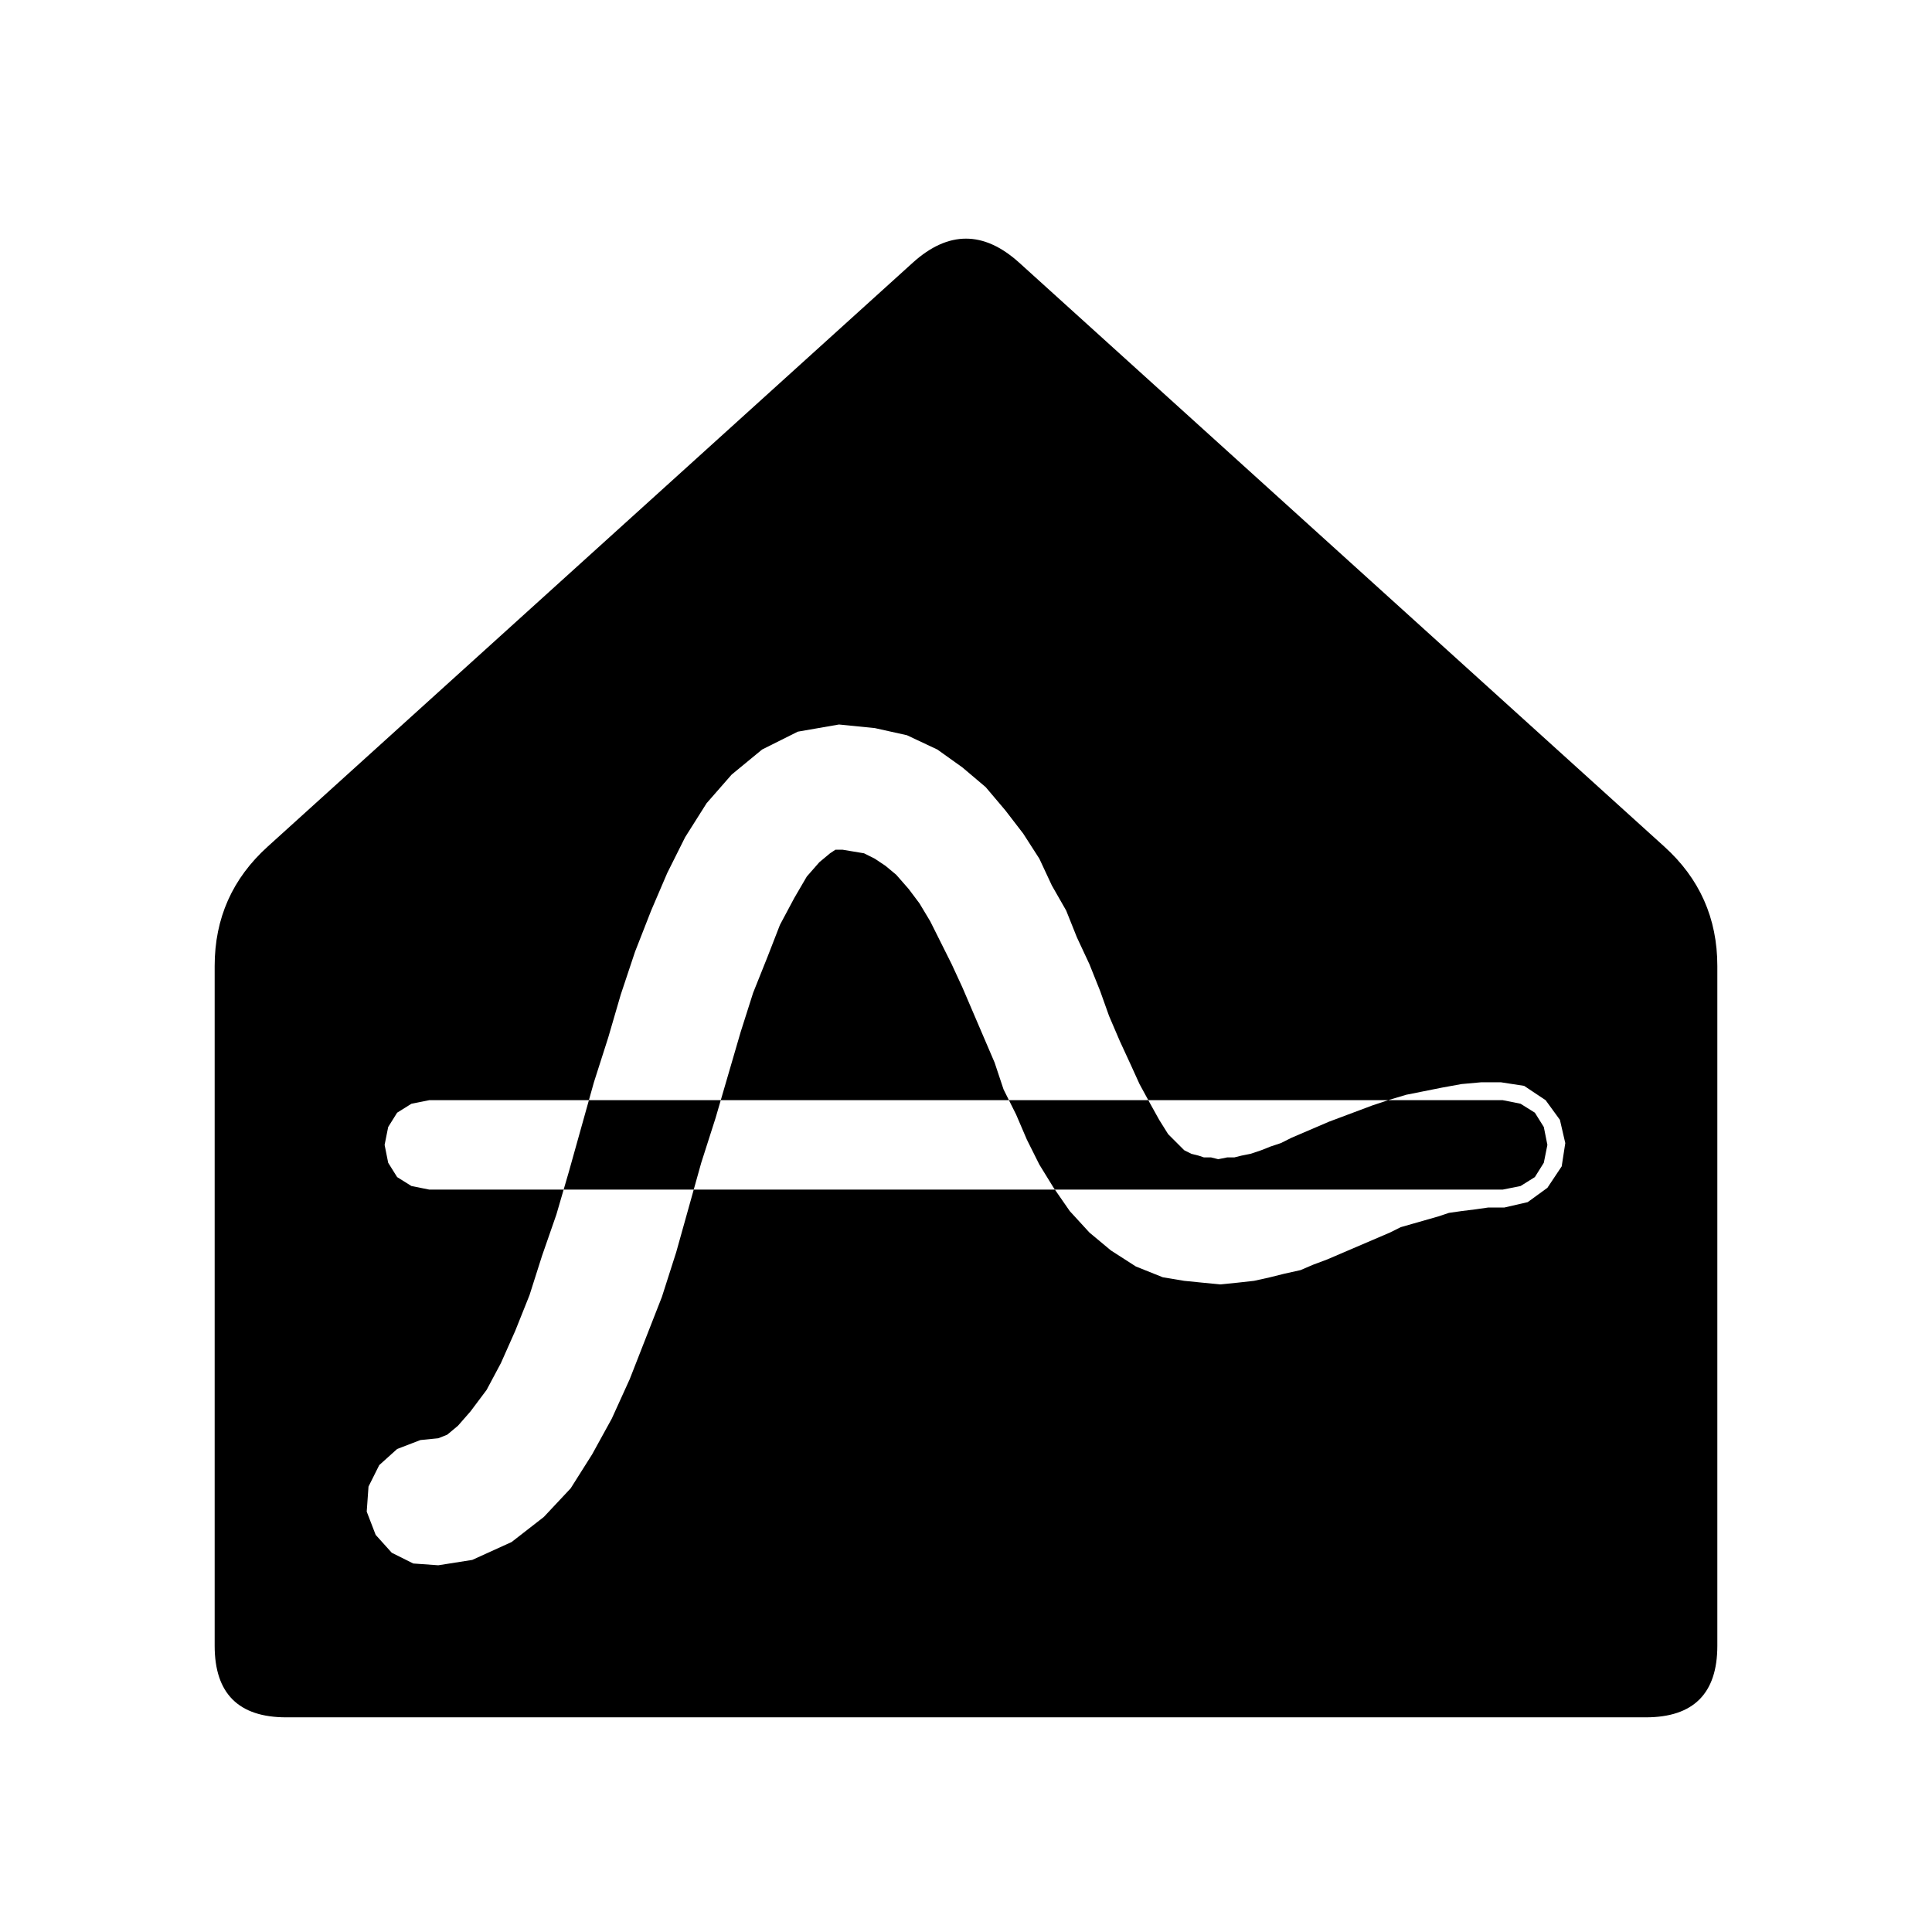
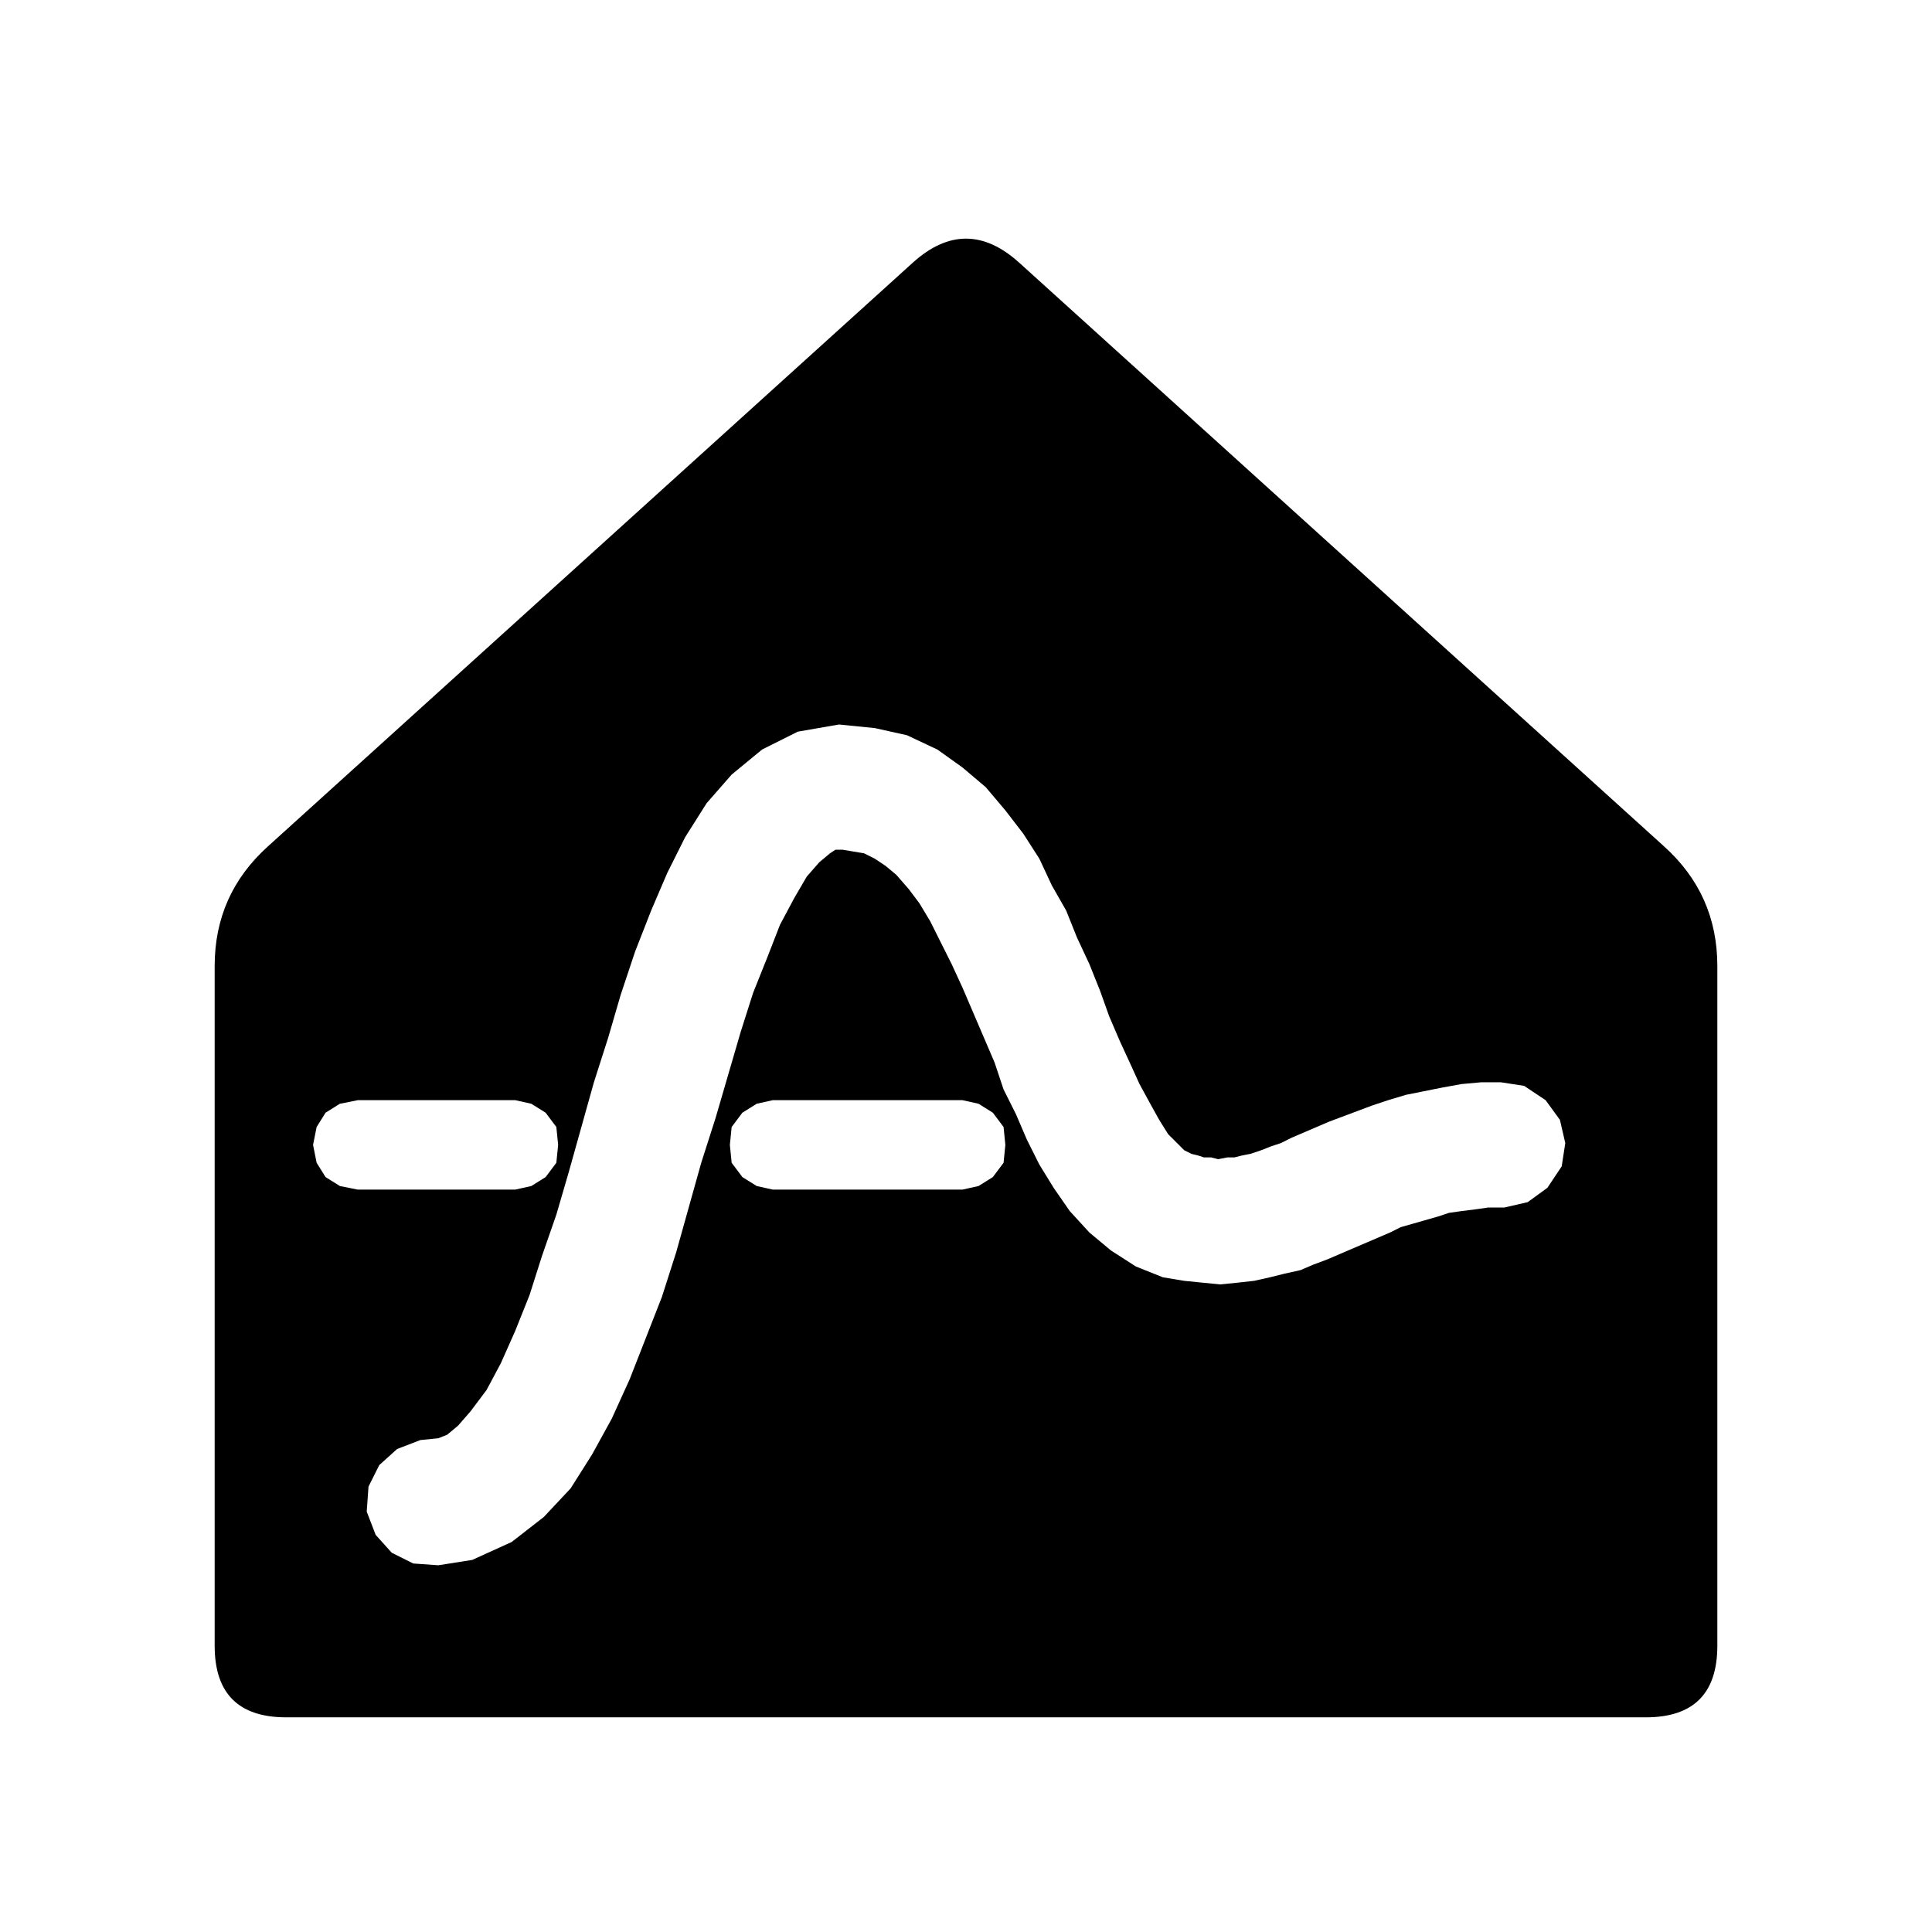
<svg xmlns="http://www.w3.org/2000/svg" viewBox="0 0 108 108" width="108" height="108">
-   <path d="M51.03,14.68 Q54,12 56.97,14.68 L93.03,47.32 Q96,50 96.00,54.00 L96.00,92.00 Q96,96 92.00,96.00 L16.00,96.00 Q12,96 12.00,92.00 L12.00,54.00 Q12,50 14.97,47.32 Z M24.5,87.5 L26.4,87.2 L28.6,86.2 L30.4,84.8 L31.9,83.2 L33.1,81.3 L34.2,79.3 L35.2,77.1 L36.1,74.8 L37.0,72.5 L37.8,70.0 L38.5,67.5 L39.2,65.0 L40.0,62.5 L40.7,60.1 L41.4,57.7 L42.1,55.5 L42.9,53.5 L43.6,51.7 L44.4,50.2 L45.1,49.0 L45.8,48.2 L46.4,47.7 L46.7,47.5 L47.1,47.5 L47.7,47.6 L48.3,47.7 L48.9,48.0 L49.5,48.4 L50.1,48.9 L50.8,49.7 L51.4,50.5 L52.0,51.5 L52.6,52.7 L53.2,53.9 L53.8,55.2 L54.4,56.6 L55.0,58.0 L55.6,59.4 L56.1,60.9 L56.8,62.3 L57.4,63.7 L58.1,65.1 L58.9,66.4 L59.8,67.7 L60.9,68.9 L62.1,69.9 L63.5,70.8 L65.0,71.4 L66.2,71.6 L67.2,71.7 L68.2,71.8 L69.2,71.7 L70.1,71.6 L71.0,71.4 L71.8,71.2 L72.7,71.0 L73.4,70.7 L74.2,70.4 L74.9,70.1 L75.6,69.8 L76.3,69.5 L77.0,69.2 L77.7,68.9 L78.3,68.6 L79.0,68.4 L79.7,68.2 L80.4,68.0 L81.0,67.8 L81.7,67.7 L82.5,67.6 L83.2,67.5 L84.1,67.5 L85.4,67.2 L86.5,66.4 L87.3,65.2 L87.5,63.9 L87.2,62.6 L86.4,61.5 L85.2,60.7 L83.9,60.5 L82.8,60.5 L81.7,60.6 L80.6,60.8 L79.6,61.0 L78.6,61.2 L77.6,61.5 L76.7,61.8 L75.9,62.1 L75.1,62.4 L74.3,62.7 L73.6,63.0 L72.9,63.3 L72.2,63.6 L71.6,63.9 L71.0,64.1 L70.5,64.3 L69.9,64.5 L69.4,64.6 L69.0,64.7 L68.6,64.7 L68.1,64.8 L67.7,64.7 L67.3,64.7 L67.0,64.6 L66.6,64.5 L66.2,64.3 L65.8,63.9 L65.3,63.4 L64.8,62.6 L64.3,61.7 L63.7,60.6 L63.2,59.5 L62.6,58.2 L62.0,56.8 L61.5,55.4 L60.9,53.9 L60.2,52.4 L59.6,50.9 L58.8,49.5 L58.1,48.0 L57.2,46.6 L56.2,45.3 L55.1,44.0 L53.8,42.9 L52.4,41.9 L50.7,41.1 L48.9,40.7 L46.9,40.5 L44.6,40.9 L42.6,41.9 L40.9,43.3 L39.5,44.9 L38.3,46.8 L37.3,48.8 L36.4,50.9 L35.5,53.2 L34.7,55.6 L34.0,58.0 L33.2,60.5 L32.5,63.0 L31.8,65.5 L31.1,67.9 L30.3,70.2 L29.6,72.4 L28.8,74.4 L28.0,76.2 L27.2,77.7 L26.3,78.9 L25.6,79.7 L25.0,80.2 L24.5,80.4 L23.5,80.5 L22.2,81.0 L21.2,81.9 L20.6,83.1 L20.5,84.5 L21.0,85.8 L21.9,86.8 L23.1,87.4 Z M24.0,66.5 L84.0,66.5 L85.0,66.3 L85.8,65.8 L86.3,65.0 L86.5,64.0 L86.3,63.0 L85.8,62.2 L85.0,61.7 L84.0,61.5 L24.0,61.5 L23.0,61.7 L22.2,62.2 L21.7,63.0 L21.5,64.0 L21.7,65.0 L22.2,65.8 L23.0,66.3 Z" fill="currentColor" fill-rule="evenodd" />
+   <path d="M51.03,14.68 Q54,12 56.97,14.68 L93.03,47.32 Q96,50 96.00,54.00 L96.00,92.00 Q96,96 92.00,96.00 L16.00,96.00 Q12,96 12.00,92.00 L12.00,54.00 Q12,50 14.97,47.32 Z M24.5,87.5 L26.4,87.2 L28.6,86.2 L30.4,84.8 L31.9,83.2 L33.1,81.3 L34.2,79.3 L35.2,77.1 L36.1,74.8 L37.0,72.5 L37.8,70.0 L38.5,67.5 L39.2,65.0 L40.0,62.5 L40.7,60.1 L41.4,57.7 L42.1,55.5 L42.9,53.5 L43.6,51.7 L44.4,50.2 L45.1,49.0 L45.8,48.2 L46.4,47.7 L46.7,47.5 L47.1,47.5 L47.7,47.6 L48.3,47.7 L48.9,48.0 L49.5,48.4 L50.1,48.9 L50.8,49.7 L51.4,50.5 L52.0,51.5 L52.6,52.7 L53.2,53.9 L53.8,55.2 L54.4,56.6 L55.0,58.0 L55.6,59.4 L56.1,60.9 L56.8,62.3 L57.4,63.7 L58.1,65.1 L58.9,66.4 L59.8,67.7 L60.9,68.9 L62.1,69.9 L63.5,70.8 L65.0,71.4 L66.2,71.6 L67.2,71.7 L68.2,71.8 L69.2,71.7 L70.1,71.6 L71.0,71.4 L71.8,71.2 L72.7,71.0 L73.4,70.7 L74.2,70.4 L74.9,70.1 L75.6,69.8 L76.3,69.5 L77.0,69.2 L77.7,68.9 L78.3,68.6 L79.0,68.4 L79.7,68.2 L80.4,68.0 L81.0,67.8 L81.7,67.7 L82.5,67.6 L83.2,67.5 L84.1,67.5 L85.4,67.2 L86.5,66.4 L87.3,65.2 L87.5,63.9 L87.2,62.6 L86.4,61.5 L85.2,60.7 L83.9,60.5 L82.8,60.5 L81.7,60.6 L80.6,60.8 L79.6,61.0 L78.6,61.2 L77.6,61.5 L76.7,61.8 L75.9,62.1 L75.1,62.4 L74.3,62.7 L73.6,63.0 L72.9,63.3 L72.2,63.6 L71.6,63.9 L71.0,64.1 L70.5,64.3 L69.9,64.5 L69.4,64.6 L69.0,64.7 L68.6,64.7 L68.1,64.8 L67.7,64.7 L67.3,64.7 L67.0,64.6 L66.6,64.5 L66.2,64.3 L65.8,63.9 L65.3,63.4 L64.8,62.6 L64.3,61.7 L63.7,60.6 L63.2,59.5 L62.6,58.2 L62.0,56.8 L61.5,55.4 L60.9,53.9 L60.2,52.4 L59.6,50.9 L58.8,49.5 L58.1,48.0 L57.2,46.6 L56.2,45.3 L55.1,44.0 L53.8,42.9 L52.4,41.9 L50.7,41.1 L48.9,40.7 L46.9,40.5 L44.6,40.9 L42.6,41.9 L40.9,43.3 L39.5,44.9 L38.3,46.8 L37.3,48.8 L36.4,50.9 L35.5,53.2 L34.7,55.6 L34.0,58.0 L33.2,60.5 L32.5,63.0 L31.8,65.5 L31.1,67.9 L30.3,70.2 L29.6,72.4 L28.8,74.4 L28.0,76.2 L27.2,77.7 L26.3,78.9 L25.6,79.7 L25.0,80.2 L24.5,80.4 L23.5,80.5 L22.2,81.0 L21.2,81.9 L20.6,83.1 L20.5,84.5 L21.0,85.8 L21.9,86.8 L23.1,87.4 Z M20.0,66.5 L28.8,66.5 L29.7,66.3 L30.5,65.8 L31.1,65.0 L31.2,64.0 L31.1,63.0 L30.5,62.2 L29.7,61.7 L28.8,61.5 L20.0,61.5 L19.0,61.7 L18.2,62.2 L17.7,63.0 L17.5,64.0 L17.7,65.0 L18.2,65.8 L19.0,66.3 Z M43.2,66.5 L53.8,66.5 L54.7,66.3 L55.5,65.8 L56.1,65.0 L56.2,64.0 L56.1,63.0 L55.5,62.2 L54.7,61.7 L53.8,61.5 L43.2,61.5 L42.3,61.7 L41.5,62.2 L40.9,63.0 L40.8,64.0 L40.9,65.0 L41.5,65.8 L42.3,66.3 Z" fill="currentColor" fill-rule="evenodd" />
</svg>
